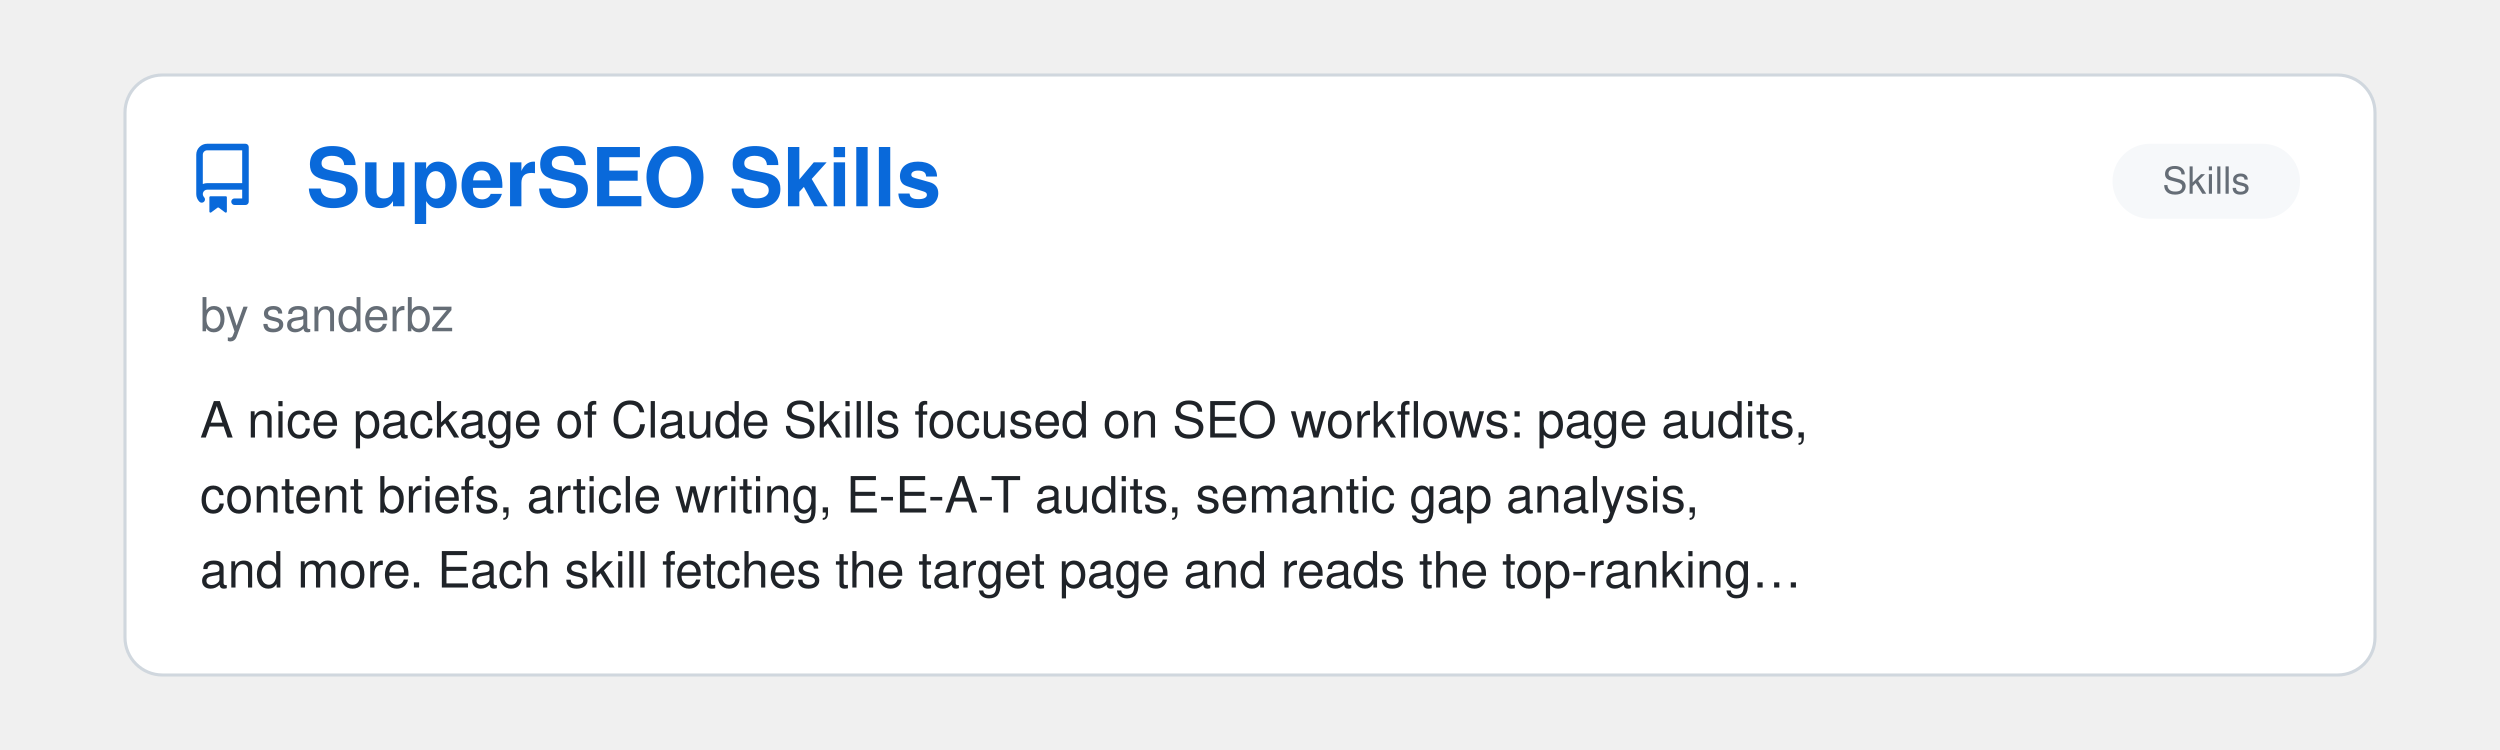
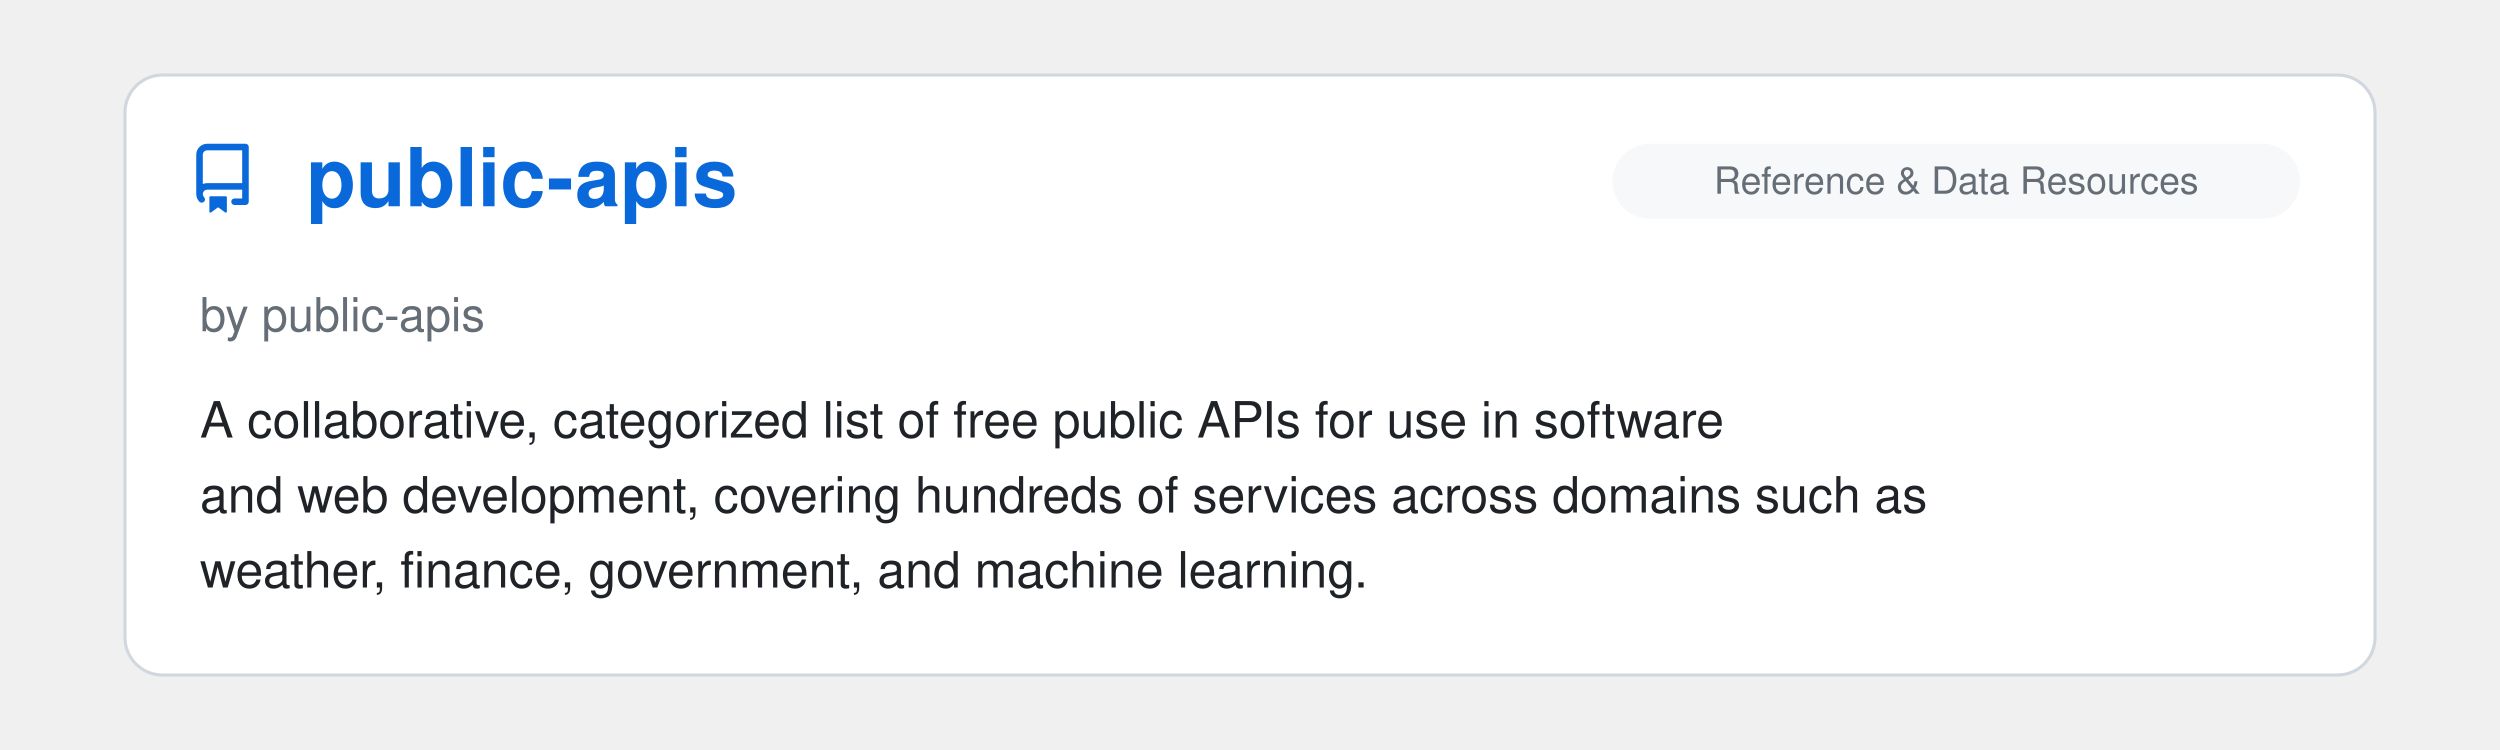
<svg xmlns="http://www.w3.org/2000/svg" viewBox="0 0 800 240" width="100%">
  <clipPath id="raClip">
    <rect x="0" y="0" width="800" height="240" />
  </clipPath>
  <g clip-path="url(#raClip)">
    <g id="raSlider">
      <animateTransform attributeName="transform" type="translate" calcMode="spline" values="0,0; 0,0; -800,0; -800,0; -1600,0; -1600,0; -2400,0; -2400,0; -3200,0; -3200,0; -4000,0; -4000,0; -4800,0" keyTimes="0; 0.15; 0.167; 0.317; 0.333; 0.483; 0.5; 0.65; 0.667; 0.817; 0.833; 0.983; 1" keySplines="0 0 1 1; 0.45 0 0.55 1; 0 0 1 1; 0.45 0 0.55 1; 0 0 1 1; 0.45 0 0.55 1; 0 0 1 1; 0.45 0 0.55 1; 0 0 1 1; 0.45 0 0.55 1; 0 0 1 1; 0.45 0 0.55 1" dur="39s" repeatCount="indefinite" />
      <g transform="translate(0, 0)">
        <rect x="40" y="24" width="720" height="192" rx="12" fill="#ffffff" stroke="#d0d7de" stroke-width="1" />
        <g transform="translate(60, 46) scale(1.4)" fill="#0969da">
          <path d="M2 2.5A2.5 2.5 0 0 1 4.5 0h8.75a.75.75 0 0 1 .75.75v12.5a.75.75 0 0 1-.75.75h-2.5a.75.75 0 0 1 0-1.5h1.75v-2h-8a1 1 0 0 0-.714 1.7.75.75 0 1 1-1.072 1.05A2.495 2.495 0 0 1 2 11.5Zm10.5-1h-8a1 1 0 0 0-1 1v6.708A2.486 2.486 0 0 1 4.5 9h8ZM5 12.25a.25.25 0 0 1 .25-.25h3.5a.25.25 0 0 1 .25.25v3.25a.25.25 0 0 1-.4.2l-1.45-1.087a.249.249 0 0 0-.3 0L5.4 15.7a.25.25 0 0 1-.4-.2Z" />
        </g>
+         <text x="98" y="66" font-family="-apple-system, BlinkMacSystemFont, 'Segoe UI', Helvetica, Arial, sans-serif" font-size="26" font-weight="700" fill="#0969da">public-apis</text>
+         <rect x="516" y="46" width="220" height="24" rx="12" fill="#f6f8fa" />
+         <text x="626.0" y="62" text-anchor="middle" font-family="-apple-system, BlinkMacSystemFont, 'Segoe UI', Helvetica, Arial, sans-serif" font-size="12" fill="#656d76">Reference &amp; Data Resources</text>
+         <text x="64" y="106" font-family="-apple-system, BlinkMacSystemFont, 'Segoe UI', Helvetica, Arial, sans-serif" font-size="15" fill="#656d76">by public-apis</text>
+         <text x="64" y="140" font-family="-apple-system, BlinkMacSystemFont, 'Segoe UI', Helvetica, Arial, sans-serif" font-size="16" fill="#1f2328">A collaborative, categorized list of free public APIs for use in software</text>
+         <text x="64" y="164" font-family="-apple-system, BlinkMacSystemFont, 'Segoe UI', Helvetica, Arial, sans-serif" font-size="16" fill="#1f2328">and web development, covering hundreds of services across domains such as</text>
+         <text x="64" y="188" font-family="-apple-system, BlinkMacSystemFont, 'Segoe UI', Helvetica, Arial, sans-serif" font-size="16" fill="#1f2328">weather, finance, government, and machine learning.</text>
+       </g>
+       <g transform="translate(800, 0)">
+         <rect x="40" y="24" width="720" height="192" rx="12" fill="#ffffff" stroke="#d0d7de" stroke-width="1" />
+         <g transform="translate(60, 46) scale(1.4)" fill="#0969da">
+           <path d="M2 2.5A2.5 2.5 0 0 1 4.5 0h8.75a.75.75 0 0 1 .75.75v12.5a.75.75 0 0 1-.75.75h-2.5a.75.75 0 0 1 0-1.5h1.75v-2h-8a1 1 0 0 0-.714 1.7.75.75 0 1 1-1.072 1.05A2.495 2.495 0 0 1 2 11.5Zm10.5-1h-8a1 1 0 0 0-1 1v6.708A2.486 2.486 0 0 1 4.5 9h8ZM5 12.25a.25.25 0 0 1 .25-.25h3.5a.25.25 0 0 1 .25.25v3.25a.25.25 0 0 1-.4.2l-1.45-1.087a.249.249 0 0 0-.3 0L5.4 15.7a.25.25 0 0 1-.4-.2Z" />
+         </g>
        <text x="98" y="66" font-family="-apple-system, BlinkMacSystemFont, 'Segoe UI', Helvetica, Arial, sans-serif" font-size="26" font-weight="700" fill="#0969da">SuperSEO Skills</text>
        <rect x="676" y="46" width="60" height="24" rx="12" fill="#f6f8fa" />
        <text x="706.0" y="62" text-anchor="middle" font-family="-apple-system, BlinkMacSystemFont, 'Segoe UI', Helvetica, Arial, sans-serif" font-size="12" fill="#656d76">Skills</text>
        <text x="64" y="106" font-family="-apple-system, BlinkMacSystemFont, 'Segoe UI', Helvetica, Arial, sans-serif" font-size="15" fill="#656d76">by sanderbz</text>
        <text x="64" y="140" font-family="-apple-system, BlinkMacSystemFont, 'Segoe UI', Helvetica, Arial, sans-serif" font-size="16" fill="#1f2328">A nice package of Claude Skills focused on SEO workflows: page audits,</text>
        <text x="64" y="164" font-family="-apple-system, BlinkMacSystemFont, 'Segoe UI', Helvetica, Arial, sans-serif" font-size="16" fill="#1f2328">content briefs, article writing, E-E-A-T audits, semantic gap analysis,</text>
        <text x="64" y="188" font-family="-apple-system, BlinkMacSystemFont, 'Segoe UI', Helvetica, Arial, sans-serif" font-size="16" fill="#1f2328">and more. Each skill fetches the target page and reads the top-ranking…</text>
      </g>
-       <g transform="translate(800, 0)">
+       <g transform="translate(1600, 0)">
        <rect x="40" y="24" width="720" height="192" rx="12" fill="#ffffff" stroke="#d0d7de" stroke-width="1" />
        <g transform="translate(60, 46) scale(1.4)" fill="#0969da">
          <path d="M2 2.5A2.5 2.5 0 0 1 4.5 0h8.75a.75.75 0 0 1 .75.75v12.5a.75.75 0 0 1-.75.75h-2.5a.75.75 0 0 1 0-1.5h1.75v-2h-8a1 1 0 0 0-.714 1.7.75.75 0 1 1-1.072 1.05A2.495 2.495 0 0 1 2 11.5Zm10.5-1h-8a1 1 0 0 0-1 1v6.708A2.486 2.486 0 0 1 4.5 9h8ZM5 12.25a.25.25 0 0 1 .25-.25h3.5a.25.25 0 0 1 .25.25v3.25a.25.25 0 0 1-.4.2l-1.45-1.087a.249.249 0 0 0-.3 0L5.4 15.7a.25.25 0 0 1-.4-.2Z" />
        </g>
        <text x="98" y="66" font-family="-apple-system, BlinkMacSystemFont, 'Segoe UI', Helvetica, Arial, sans-serif" font-size="26" font-weight="700" fill="#0969da">Diagram Design</text>
        <rect x="592" y="46" width="144" height="24" rx="12" fill="#f6f8fa" />
        <text x="664.0" y="62" text-anchor="middle" font-family="-apple-system, BlinkMacSystemFont, 'Segoe UI', Helvetica, Arial, sans-serif" font-size="12" fill="#656d76">Design &amp; UI/UX</text>
        <text x="64" y="106" font-family="-apple-system, BlinkMacSystemFont, 'Segoe UI', Helvetica, Arial, sans-serif" font-size="15" fill="#656d76">by Cathryn Lavery</text>
        <text x="64" y="140" font-family="-apple-system, BlinkMacSystemFont, 'Segoe UI', Helvetica, Arial, sans-serif" font-size="16" fill="#1f2328">Another welcome contribution to the domain of making Claude Code output</text>
        <text x="64" y="164" font-family="-apple-system, BlinkMacSystemFont, 'Segoe UI', Helvetica, Arial, sans-serif" font-size="16" fill="#1f2328">look stylish, this collection of skills produces a variety of editorial</text>
        <text x="64" y="188" font-family="-apple-system, BlinkMacSystemFont, 'Segoe UI', Helvetica, Arial, sans-serif" font-size="16" fill="#1f2328">diagrams in the form of self-contained HTML + SVG. Although I never…</text>
      </g>
-       <g transform="translate(1600, 0)">
+       <g transform="translate(2400, 0)">
        <rect x="40" y="24" width="720" height="192" rx="12" fill="#ffffff" stroke="#d0d7de" stroke-width="1" />
        <g transform="translate(60, 46) scale(1.4)" fill="#0969da">
          <path d="M2 2.5A2.5 2.5 0 0 1 4.5 0h8.75a.75.75 0 0 1 .75.75v12.5a.75.75 0 0 1-.75.75h-2.5a.75.75 0 0 1 0-1.5h1.75v-2h-8a1 1 0 0 0-.714 1.7.75.75 0 1 1-1.072 1.05A2.495 2.495 0 0 1 2 11.5Zm10.5-1h-8a1 1 0 0 0-1 1v6.708A2.486 2.486 0 0 1 4.5 9h8ZM5 12.25a.25.25 0 0 1 .25-.25h3.5a.25.25 0 0 1 .25.25v3.25a.25.25 0 0 1-.4.2l-1.45-1.087a.249.249 0 0 0-.3 0L5.4 15.7a.25.25 0 0 1-.4-.2Z" />
        </g>
        <text x="98" y="66" font-family="-apple-system, BlinkMacSystemFont, 'Segoe UI', Helvetica, Arial, sans-serif" font-size="26" font-weight="700" fill="#0969da">Beyond the Prompt: Claude…</text>
        <rect x="648" y="46" width="88" height="24" rx="12" fill="#f6f8fa" />
        <text x="692.0" y="62" text-anchor="middle" font-family="-apple-system, BlinkMacSystemFont, 'Segoe UI', Helvetica, Arial, sans-serif" font-size="12" fill="#656d76">Start Here</text>
        <text x="64" y="106" font-family="-apple-system, BlinkMacSystemFont, 'Segoe UI', Helvetica, Arial, sans-serif" font-size="15" fill="#656d76">by Arpan Patel</text>
        <text x="64" y="140" font-family="-apple-system, BlinkMacSystemFont, 'Segoe UI', Helvetica, Arial, sans-serif" font-size="16" fill="#1f2328">This has what you need. Remarkably clear, information-dense, it's Claude</text>
        <text x="64" y="164" font-family="-apple-system, BlinkMacSystemFont, 'Segoe UI', Helvetica, Arial, sans-serif" font-size="16" fill="#1f2328">Code: the good parts, for beginners, advanced users, pets, anybody.</text>
      </g>
-       <g transform="translate(2400, 0)">
+       <g transform="translate(3200, 0)">
        <rect x="40" y="24" width="720" height="192" rx="12" fill="#ffffff" stroke="#d0d7de" stroke-width="1" />
        <g transform="translate(60, 46) scale(1.4)" fill="#0969da">
          <path d="M2 2.5A2.5 2.5 0 0 1 4.5 0h8.75a.75.75 0 0 1 .75.75v12.5a.75.75 0 0 1-.75.75h-2.5a.75.75 0 0 1 0-1.5h1.75v-2h-8a1 1 0 0 0-.714 1.7.75.75 0 1 1-1.072 1.05A2.495 2.495 0 0 1 2 11.5Zm10.5-1h-8a1 1 0 0 0-1 1v6.708A2.486 2.486 0 0 1 4.5 9h8ZM5 12.25a.25.25 0 0 1 .25-.25h3.5a.25.25 0 0 1 .25.25v3.25a.25.25 0 0 1-.4.2l-1.45-1.087a.249.249 0 0 0-.3 0L5.4 15.7a.25.25 0 0 1-.4-.2Z" />
        </g>
        <text x="98" y="66" font-family="-apple-system, BlinkMacSystemFont, 'Segoe UI', Helvetica, Arial, sans-serif" font-size="26" font-weight="700" fill="#0969da">A Field Guide to Claude F…</text>
        <rect x="648" y="46" width="88" height="24" rx="12" fill="#f6f8fa" />
        <text x="692.0" y="62" text-anchor="middle" font-family="-apple-system, BlinkMacSystemFont, 'Segoe UI', Helvetica, Arial, sans-serif" font-size="12" fill="#656d76">Start Here</text>
        <text x="64" y="106" font-family="-apple-system, BlinkMacSystemFont, 'Segoe UI', Helvetica, Arial, sans-serif" font-size="15" fill="#656d76">by Thariq Shihipar, Anthropic</text>
        <text x="64" y="140" font-family="-apple-system, BlinkMacSystemFont, 'Segoe UI', Helvetica, Arial, sans-serif" font-size="16" fill="#1f2328">Really solid, insightful guidance on working/thinking with Claude Fable,</text>
        <text x="64" y="164" font-family="-apple-system, BlinkMacSystemFont, 'Segoe UI', Helvetica, Arial, sans-serif" font-size="16" fill="#1f2328">and with AI in general. Very well written. Hints of Rumsfeld epistemology,</text>
        <text x="64" y="188" font-family="-apple-system, BlinkMacSystemFont, 'Segoe UI', Helvetica, Arial, sans-serif" font-size="16" fill="#1f2328">but otherwise it's a great piece.</text>
      </g>
-       <g transform="translate(3200, 0)">
+       <g transform="translate(4000, 0)">
        <rect x="40" y="24" width="720" height="192" rx="12" fill="#ffffff" stroke="#d0d7de" stroke-width="1" />
        <g transform="translate(60, 46) scale(1.4)" fill="#0969da">
          <path d="M2 2.5A2.5 2.5 0 0 1 4.5 0h8.75a.75.75 0 0 1 .75.75v12.5a.75.75 0 0 1-.75.75h-2.5a.75.75 0 0 1 0-1.5h1.75v-2h-8a1 1 0 0 0-.714 1.7.75.75 0 1 1-1.072 1.05A2.495 2.495 0 0 1 2 11.5Zm10.5-1h-8a1 1 0 0 0-1 1v6.708A2.486 2.486 0 0 1 4.5 9h8ZM5 12.25a.25.25 0 0 1 .25-.25h3.5a.25.25 0 0 1 .25.25v3.25a.25.25 0 0 1-.4.2l-1.45-1.087a.249.249 0 0 0-.3 0L5.4 15.7a.25.25 0 0 1-.4-.2Z" />
        </g>
        <text x="98" y="66" font-family="-apple-system, BlinkMacSystemFont, 'Segoe UI', Helvetica, Arial, sans-serif" font-size="26" font-weight="700" fill="#0969da">RIPER Workflow</text>
        <rect x="585" y="46" width="151" height="24" rx="12" fill="#f6f8fa" />
        <text x="660.5" y="62" text-anchor="middle" font-family="-apple-system, BlinkMacSystemFont, 'Segoe UI', Helvetica, Arial, sans-serif" font-size="12" fill="#656d76">Agent Orchestration</text>
        <text x="64" y="106" font-family="-apple-system, BlinkMacSystemFont, 'Segoe UI', Helvetica, Arial, sans-serif" font-size="15" fill="#656d76">by Tony Narlock</text>
        <text x="64" y="140" font-family="-apple-system, BlinkMacSystemFont, 'Segoe UI', Helvetica, Arial, sans-serif" font-size="16" fill="#1f2328">Structured development workflow enforcing separation between Research,</text>
        <text x="64" y="164" font-family="-apple-system, BlinkMacSystemFont, 'Segoe UI', Helvetica, Arial, sans-serif" font-size="16" fill="#1f2328">Innovate, Plan, Execute, and Review phases. Features consolidated</text>
        <text x="64" y="188" font-family="-apple-system, BlinkMacSystemFont, 'Segoe UI', Helvetica, Arial, sans-serif" font-size="16" fill="#1f2328">subagents for context-efficiency, branch-aware memory bank, and strict…</text>
      </g>
-       <g transform="translate(4000, 0)">
-         <rect x="40" y="24" width="720" height="192" rx="12" fill="#ffffff" stroke="#d0d7de" stroke-width="1" />
-         <g transform="translate(60, 46) scale(1.4)" fill="#0969da">
-           <path d="M2 2.5A2.5 2.5 0 0 1 4.5 0h8.75a.75.75 0 0 1 .75.75v12.5a.75.75 0 0 1-.75.75h-2.5a.75.75 0 0 1 0-1.5h1.75v-2h-8a1 1 0 0 0-.714 1.7.75.75 0 1 1-1.072 1.05A2.495 2.495 0 0 1 2 11.5Zm10.5-1h-8a1 1 0 0 0-1 1v6.708A2.486 2.486 0 0 1 4.5 9h8ZM5 12.25a.25.25 0 0 1 .25-.25h3.5a.25.25 0 0 1 .25.25v3.25a.25.25 0 0 1-.4.2l-1.45-1.087a.249.249 0 0 0-.3 0L5.4 15.7a.25.25 0 0 1-.4-.2Z" />
-         </g>
-         <text x="98" y="66" font-family="-apple-system, BlinkMacSystemFont, 'Segoe UI', Helvetica, Arial, sans-serif" font-size="26" font-weight="700" fill="#0969da">ralph-orchestrator</text>
-         <rect x="585" y="46" width="151" height="24" rx="12" fill="#f6f8fa" />
-         <text x="660.5" y="62" text-anchor="middle" font-family="-apple-system, BlinkMacSystemFont, 'Segoe UI', Helvetica, Arial, sans-serif" font-size="12" fill="#656d76">Agent Orchestration</text>
-         <text x="64" y="106" font-family="-apple-system, BlinkMacSystemFont, 'Segoe UI', Helvetica, Arial, sans-serif" font-size="15" fill="#656d76">by mikeyobrien</text>
-         <text x="64" y="140" font-family="-apple-system, BlinkMacSystemFont, 'Segoe UI', Helvetica, Arial, sans-serif" font-size="16" fill="#1f2328">Ralph Orchestrator implements the simple but effective "Ralph Wiggum"</text>
-         <text x="64" y="164" font-family="-apple-system, BlinkMacSystemFont, 'Segoe UI', Helvetica, Arial, sans-serif" font-size="16" fill="#1f2328">technique for autonomous task completion, continuously running an AI agent</text>
-         <text x="64" y="188" font-family="-apple-system, BlinkMacSystemFont, 'Segoe UI', Helvetica, Arial, sans-serif" font-size="16" fill="#1f2328">against a prompt file until the task is marked as complete or limits are…</text>
-       </g>
      <g transform="translate(4800, 0)">
        <rect x="40" y="24" width="720" height="192" rx="12" fill="#ffffff" stroke="#d0d7de" stroke-width="1" />
        <g transform="translate(60, 46) scale(1.4)" fill="#0969da">
          <path d="M2 2.5A2.5 2.5 0 0 1 4.5 0h8.75a.75.75 0 0 1 .75.75v12.5a.75.75 0 0 1-.75.75h-2.5a.75.75 0 0 1 0-1.5h1.75v-2h-8a1 1 0 0 0-.714 1.7.75.75 0 1 1-1.072 1.05A2.495 2.495 0 0 1 2 11.5Zm10.5-1h-8a1 1 0 0 0-1 1v6.708A2.486 2.486 0 0 1 4.5 9h8ZM5 12.25a.25.25 0 0 1 .25-.25h3.5a.25.25 0 0 1 .25.25v3.25a.25.25 0 0 1-.4.2l-1.45-1.087a.249.249 0 0 0-.3 0L5.4 15.7a.25.25 0 0 1-.4-.2Z" />
        </g>
-         <text x="98" y="66" font-family="-apple-system, BlinkMacSystemFont, 'Segoe UI', Helvetica, Arial, sans-serif" font-size="26" font-weight="700" fill="#0969da">SuperSEO Skills</text>
-         <rect x="676" y="46" width="60" height="24" rx="12" fill="#f6f8fa" />
-         <text x="706.0" y="62" text-anchor="middle" font-family="-apple-system, BlinkMacSystemFont, 'Segoe UI', Helvetica, Arial, sans-serif" font-size="12" fill="#656d76">Skills</text>
-         <text x="64" y="106" font-family="-apple-system, BlinkMacSystemFont, 'Segoe UI', Helvetica, Arial, sans-serif" font-size="15" fill="#656d76">by sanderbz</text>
-         <text x="64" y="140" font-family="-apple-system, BlinkMacSystemFont, 'Segoe UI', Helvetica, Arial, sans-serif" font-size="16" fill="#1f2328">A nice package of Claude Skills focused on SEO workflows: page audits,</text>
-         <text x="64" y="164" font-family="-apple-system, BlinkMacSystemFont, 'Segoe UI', Helvetica, Arial, sans-serif" font-size="16" fill="#1f2328">content briefs, article writing, E-E-A-T audits, semantic gap analysis,</text>
-         <text x="64" y="188" font-family="-apple-system, BlinkMacSystemFont, 'Segoe UI', Helvetica, Arial, sans-serif" font-size="16" fill="#1f2328">and more. Each skill fetches the target page and reads the top-ranking…</text>
+         <text x="98" y="66" font-family="-apple-system, BlinkMacSystemFont, 'Segoe UI', Helvetica, Arial, sans-serif" font-size="26" font-weight="700" fill="#0969da">public-apis</text>
+         <rect x="516" y="46" width="220" height="24" rx="12" fill="#f6f8fa" />
+         <text x="626.0" y="62" text-anchor="middle" font-family="-apple-system, BlinkMacSystemFont, 'Segoe UI', Helvetica, Arial, sans-serif" font-size="12" fill="#656d76">Reference &amp; Data Resources</text>
+         <text x="64" y="106" font-family="-apple-system, BlinkMacSystemFont, 'Segoe UI', Helvetica, Arial, sans-serif" font-size="15" fill="#656d76">by public-apis</text>
+         <text x="64" y="140" font-family="-apple-system, BlinkMacSystemFont, 'Segoe UI', Helvetica, Arial, sans-serif" font-size="16" fill="#1f2328">A collaborative, categorized list of free public APIs for use in software</text>
+         <text x="64" y="164" font-family="-apple-system, BlinkMacSystemFont, 'Segoe UI', Helvetica, Arial, sans-serif" font-size="16" fill="#1f2328">and web development, covering hundreds of services across domains such as</text>
+         <text x="64" y="188" font-family="-apple-system, BlinkMacSystemFont, 'Segoe UI', Helvetica, Arial, sans-serif" font-size="16" fill="#1f2328">weather, finance, government, and machine learning.</text>
      </g>
    </g>
  </g>
</svg>
